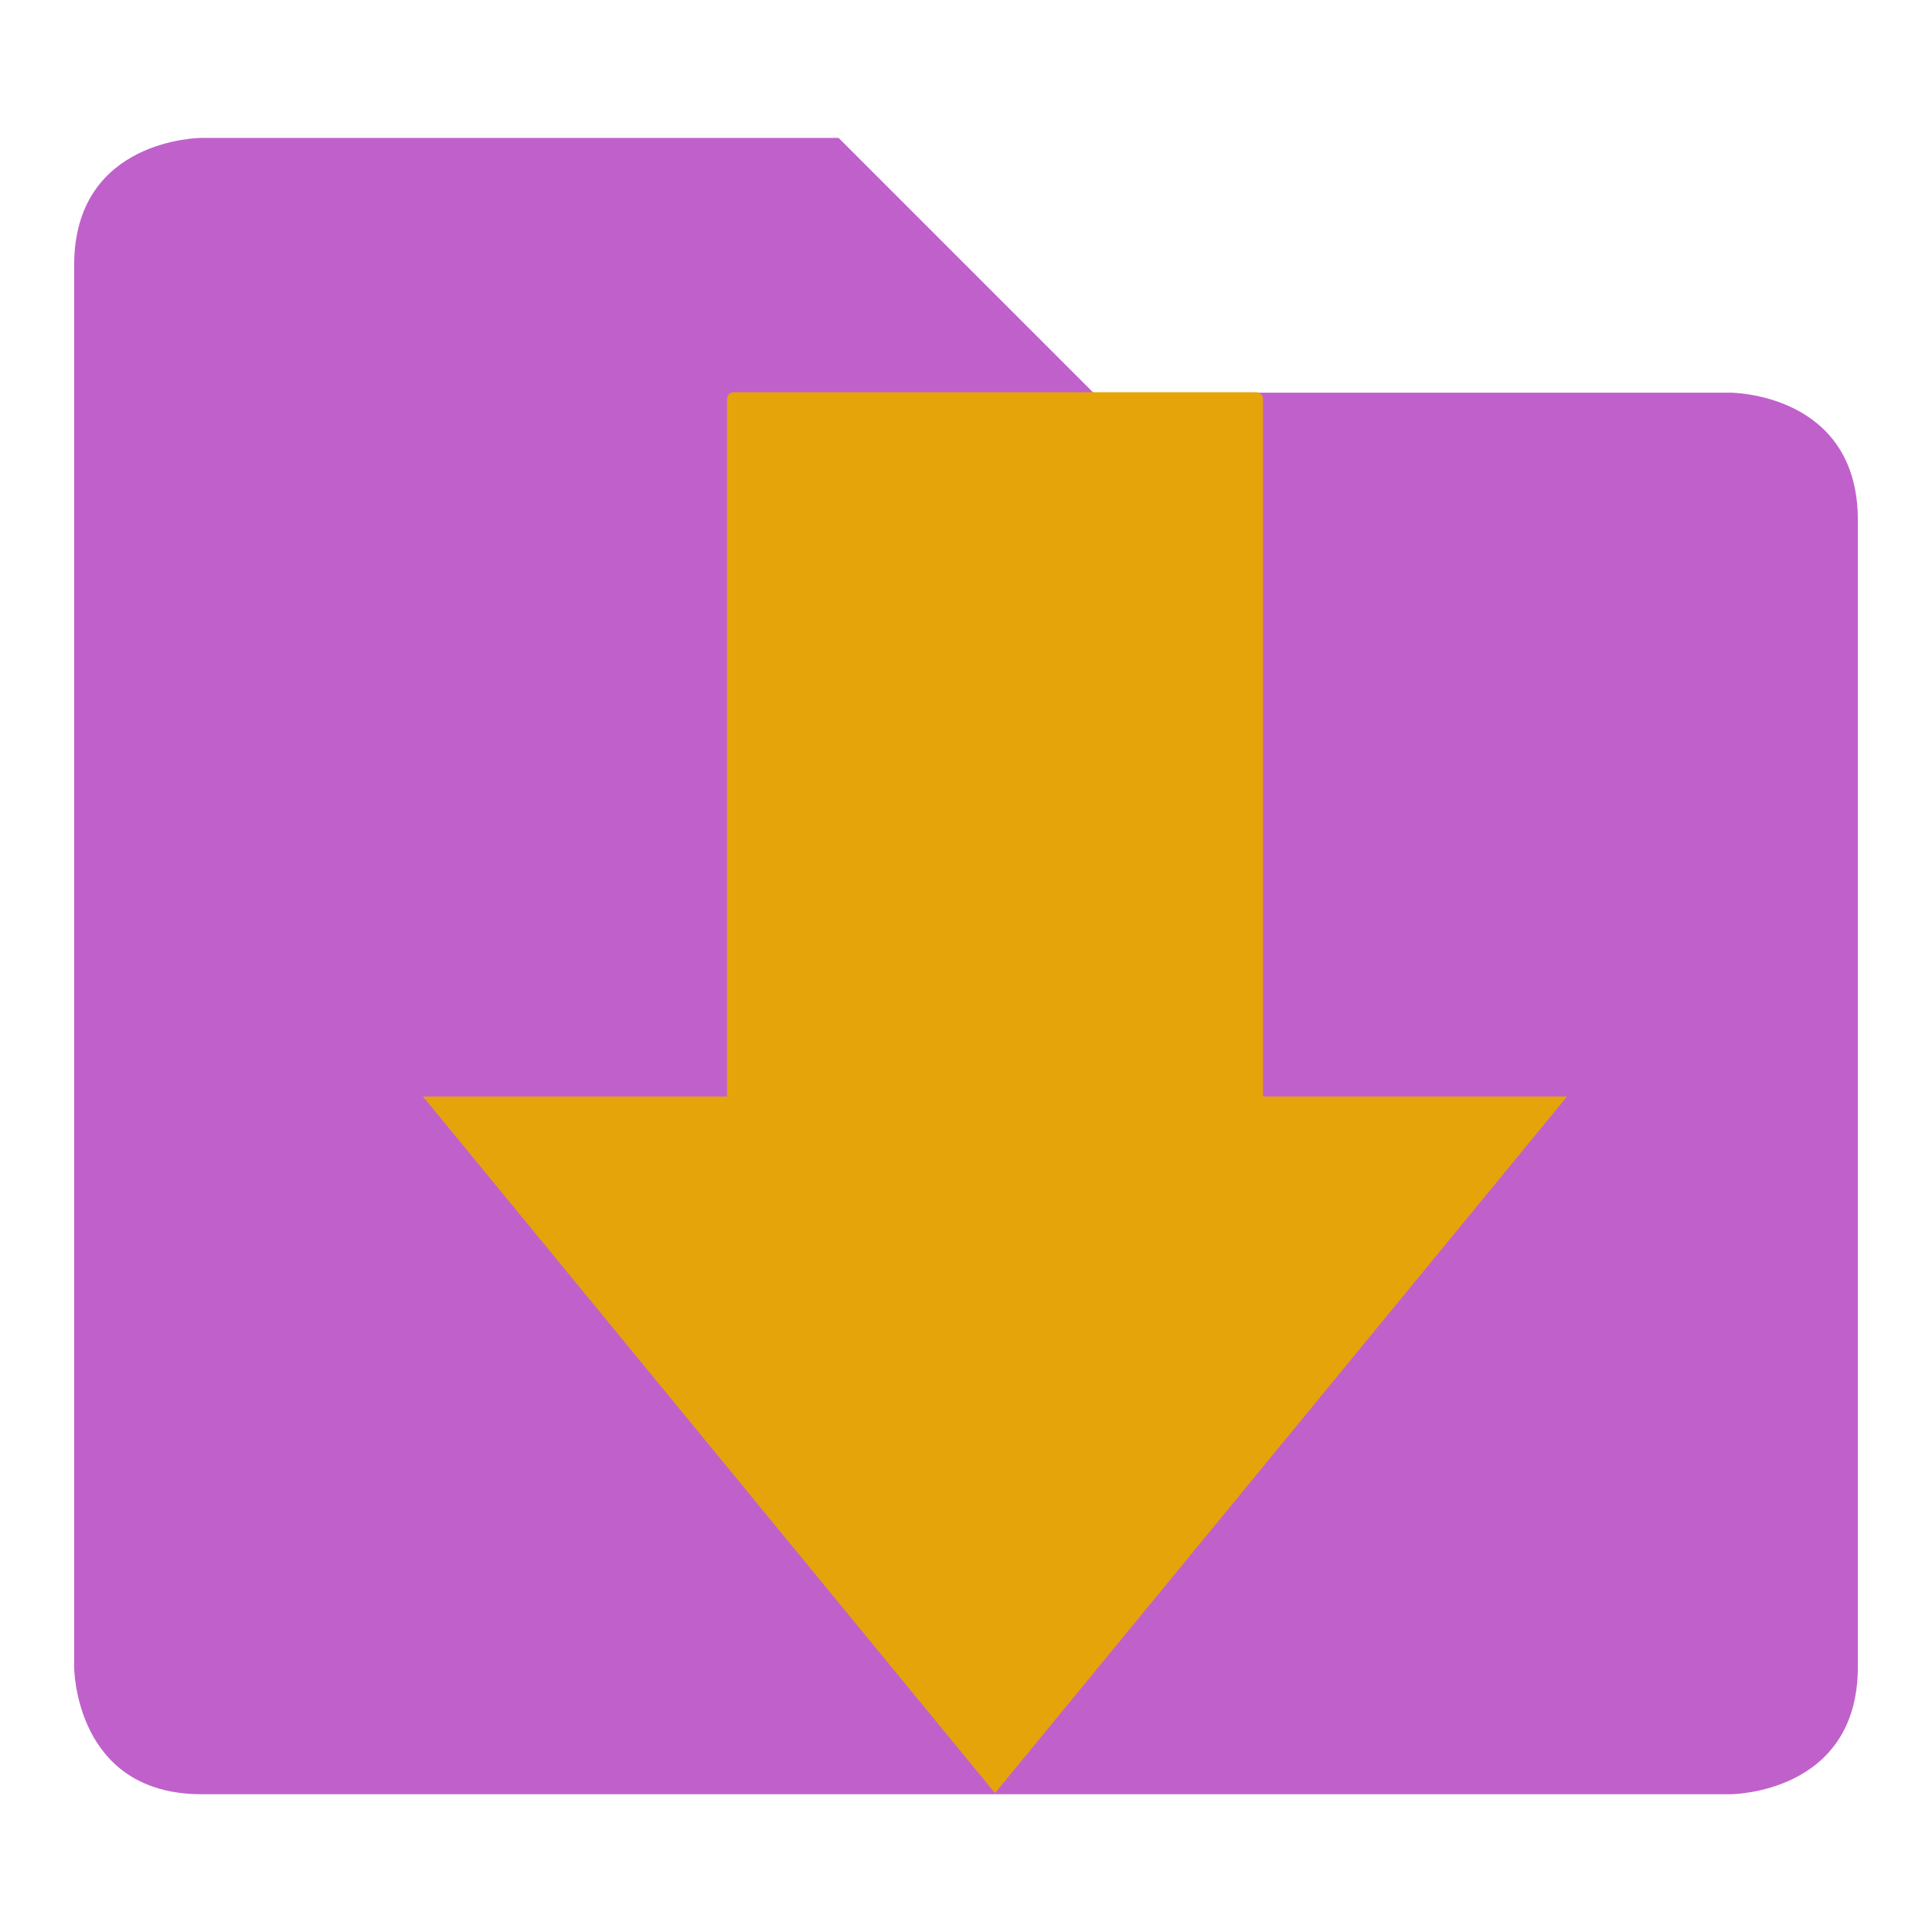
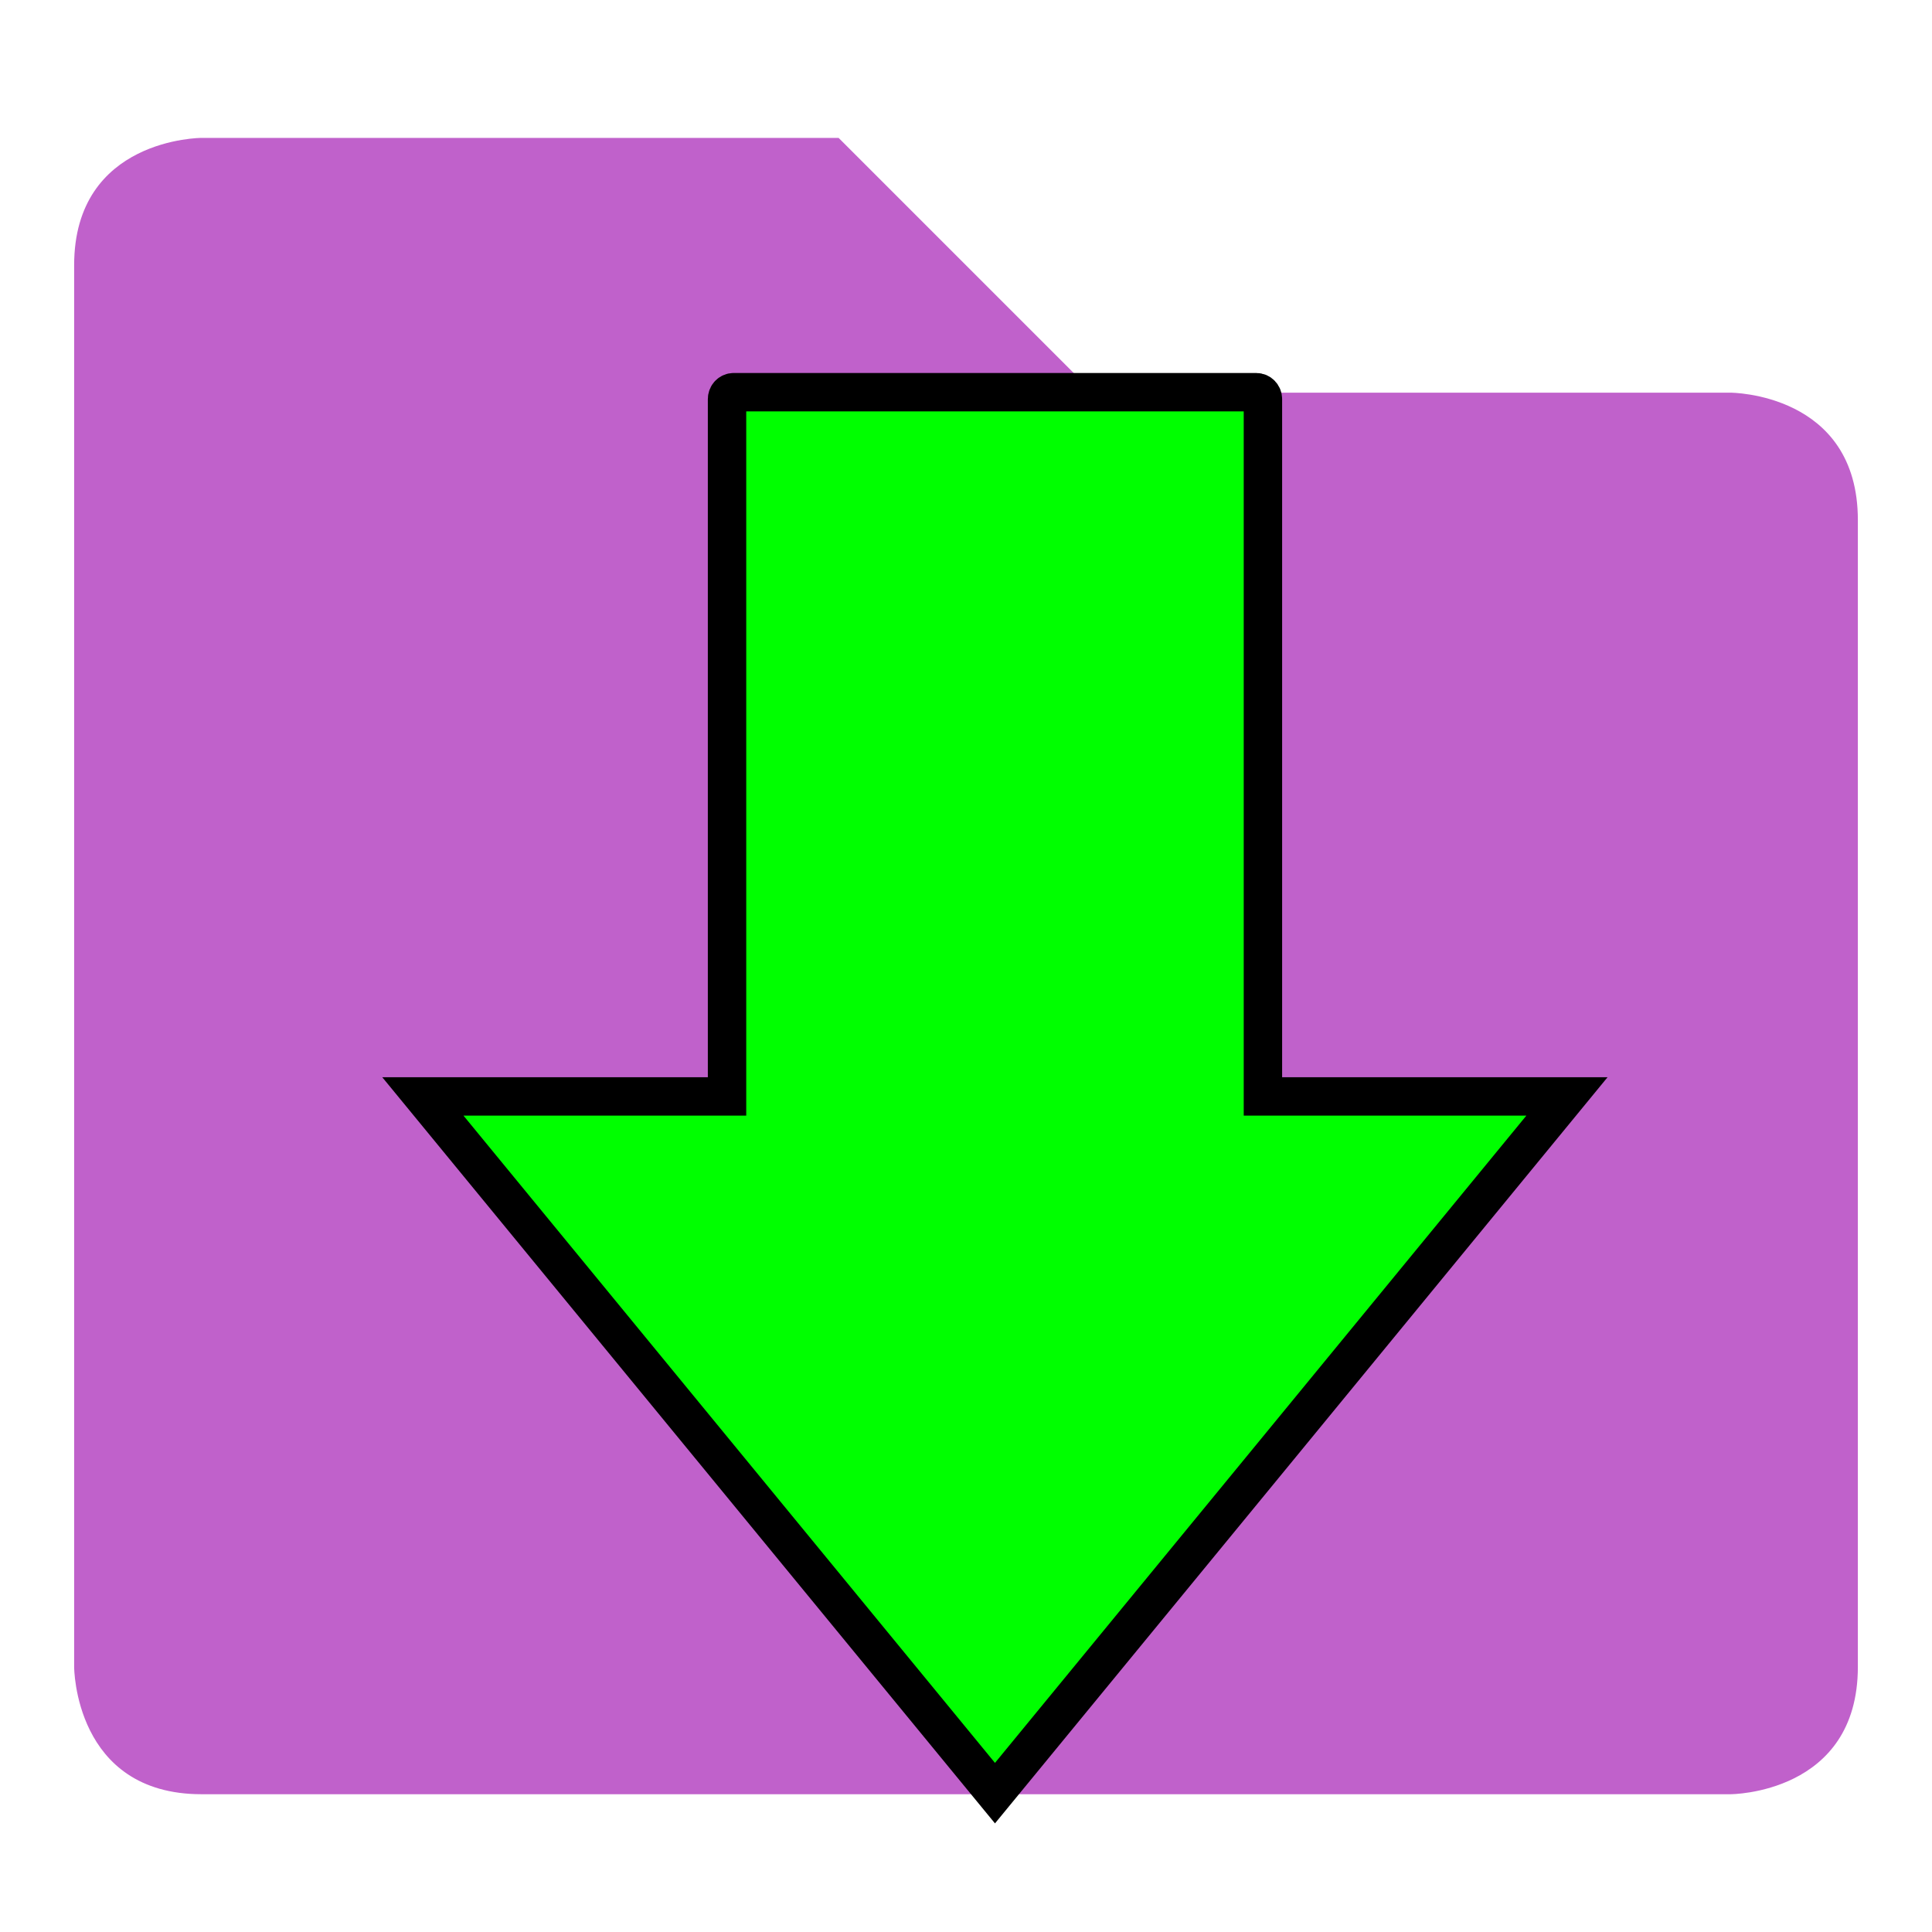
<svg xmlns="http://www.w3.org/2000/svg" version="1" viewBox="0 0 16 16" enable-background="new 0 0 48 48" id="svg12" width="16" height="16">
  <defs id="defs16">
    </defs>
  <path id="path245" style="color:#444444;fill:#c061cb;stroke-width:1.055" class="ColorScheme-Text" d="m 1.669,1.142 c 0,0 -1.055,1.1e-6 -1.055,1.055 v 11.607 c 0,0 1e-6,1.055 1.055,1.055 H 14.331 c 0,0 1.055,-2e-6 1.055,-1.055 V 4.307 c 0,-1.055 -1.055,-1.055 -1.055,-1.055 H 9.055 L 6.945,1.142 Z" />
  <rect style="display:none;opacity:1;fill:#555753;fill-opacity:1;fill-rule:nonzero;stroke:none;stroke-width:1.016;stroke-linecap:square;stroke-linejoin:round;stroke-miterlimit:4;stroke-dasharray:none;stroke-dashoffset:0;stroke-opacity:1;paint-order:stroke fill markers" id="rect6013" width="36.737" height="6.499" x="5.305" y="-4.074" ry="2.255" />
  <rect ry="2.255" y="5.926" x="5.305" height="6.499" width="36.737" id="rect6015" style="display:none;opacity:1;fill:#555753;fill-opacity:1;fill-rule:nonzero;stroke:none;stroke-width:1.016;stroke-linecap:square;stroke-linejoin:round;stroke-miterlimit:4;stroke-dasharray:none;stroke-dashoffset:0;stroke-opacity:1;paint-order:stroke fill markers" />
  <rect style="display:none;opacity:1;fill:#555753;fill-opacity:1;fill-rule:nonzero;stroke:none;stroke-width:0.905;stroke-linecap:square;stroke-linejoin:round;stroke-miterlimit:4;stroke-dasharray:none;stroke-dashoffset:0;stroke-opacity:1;paint-order:stroke fill markers" id="rect6009" width="29.178" height="6.499" x="5.305" y="-24.074" ry="2.255" />
  <rect ry="2.255" y="-14.074" x="5.305" height="6.499" width="36.737" id="rect6011" style="display:none;opacity:1;fill:#555753;fill-opacity:1;fill-rule:nonzero;stroke:none;stroke-width:1.016;stroke-linecap:square;stroke-linejoin:round;stroke-miterlimit:4;stroke-dasharray:none;stroke-dashoffset:0;stroke-opacity:1;paint-order:stroke fill markers" />
  <rect style="fill:#66cc33;fill-opacity:1;stroke-width:0.439" id="rect352" width="0.36" height="0.042" x="-21.169" y="-12.914" ry="0.021" />
-   <rect style="fill:#e5a50a;fill-opacity:1;stroke-width:0.318" id="rect349-3-3" width="4.438" height="7.068" x="6.021" y="3.248" ry="0.056" />
-   <path style="fill:#e5a50a;fill-opacity:1;stroke-width:0.439" id="path403-6-6" d="m -21.946,3.21 -3.08,5.335 -3.08,5.335 -3.08,-5.335 -3.08,-5.335 6.16,-3e-7 z" transform="matrix(0.7690544,0,0,0.5406767,29.85522,7.34497)" />
+   <path id="rect349-3-3" style="fill:#00ff00;fill-opacity:1;stroke-width:0.318;stroke:#000000;stroke-opacity:1" d="M 6.076 3.248 C 6.045 3.248 6.021 3.274 6.021 3.305 L 6.021 9.08 L 3.502 9.08 L 5.871 11.965 L 8.24 14.85 L 10.609 11.965 L 12.977 9.08 L 10.459 9.08 L 10.459 3.305 C 10.459 3.274 10.435 3.248 10.404 3.248 L 6.076 3.248 z " />
</svg>
